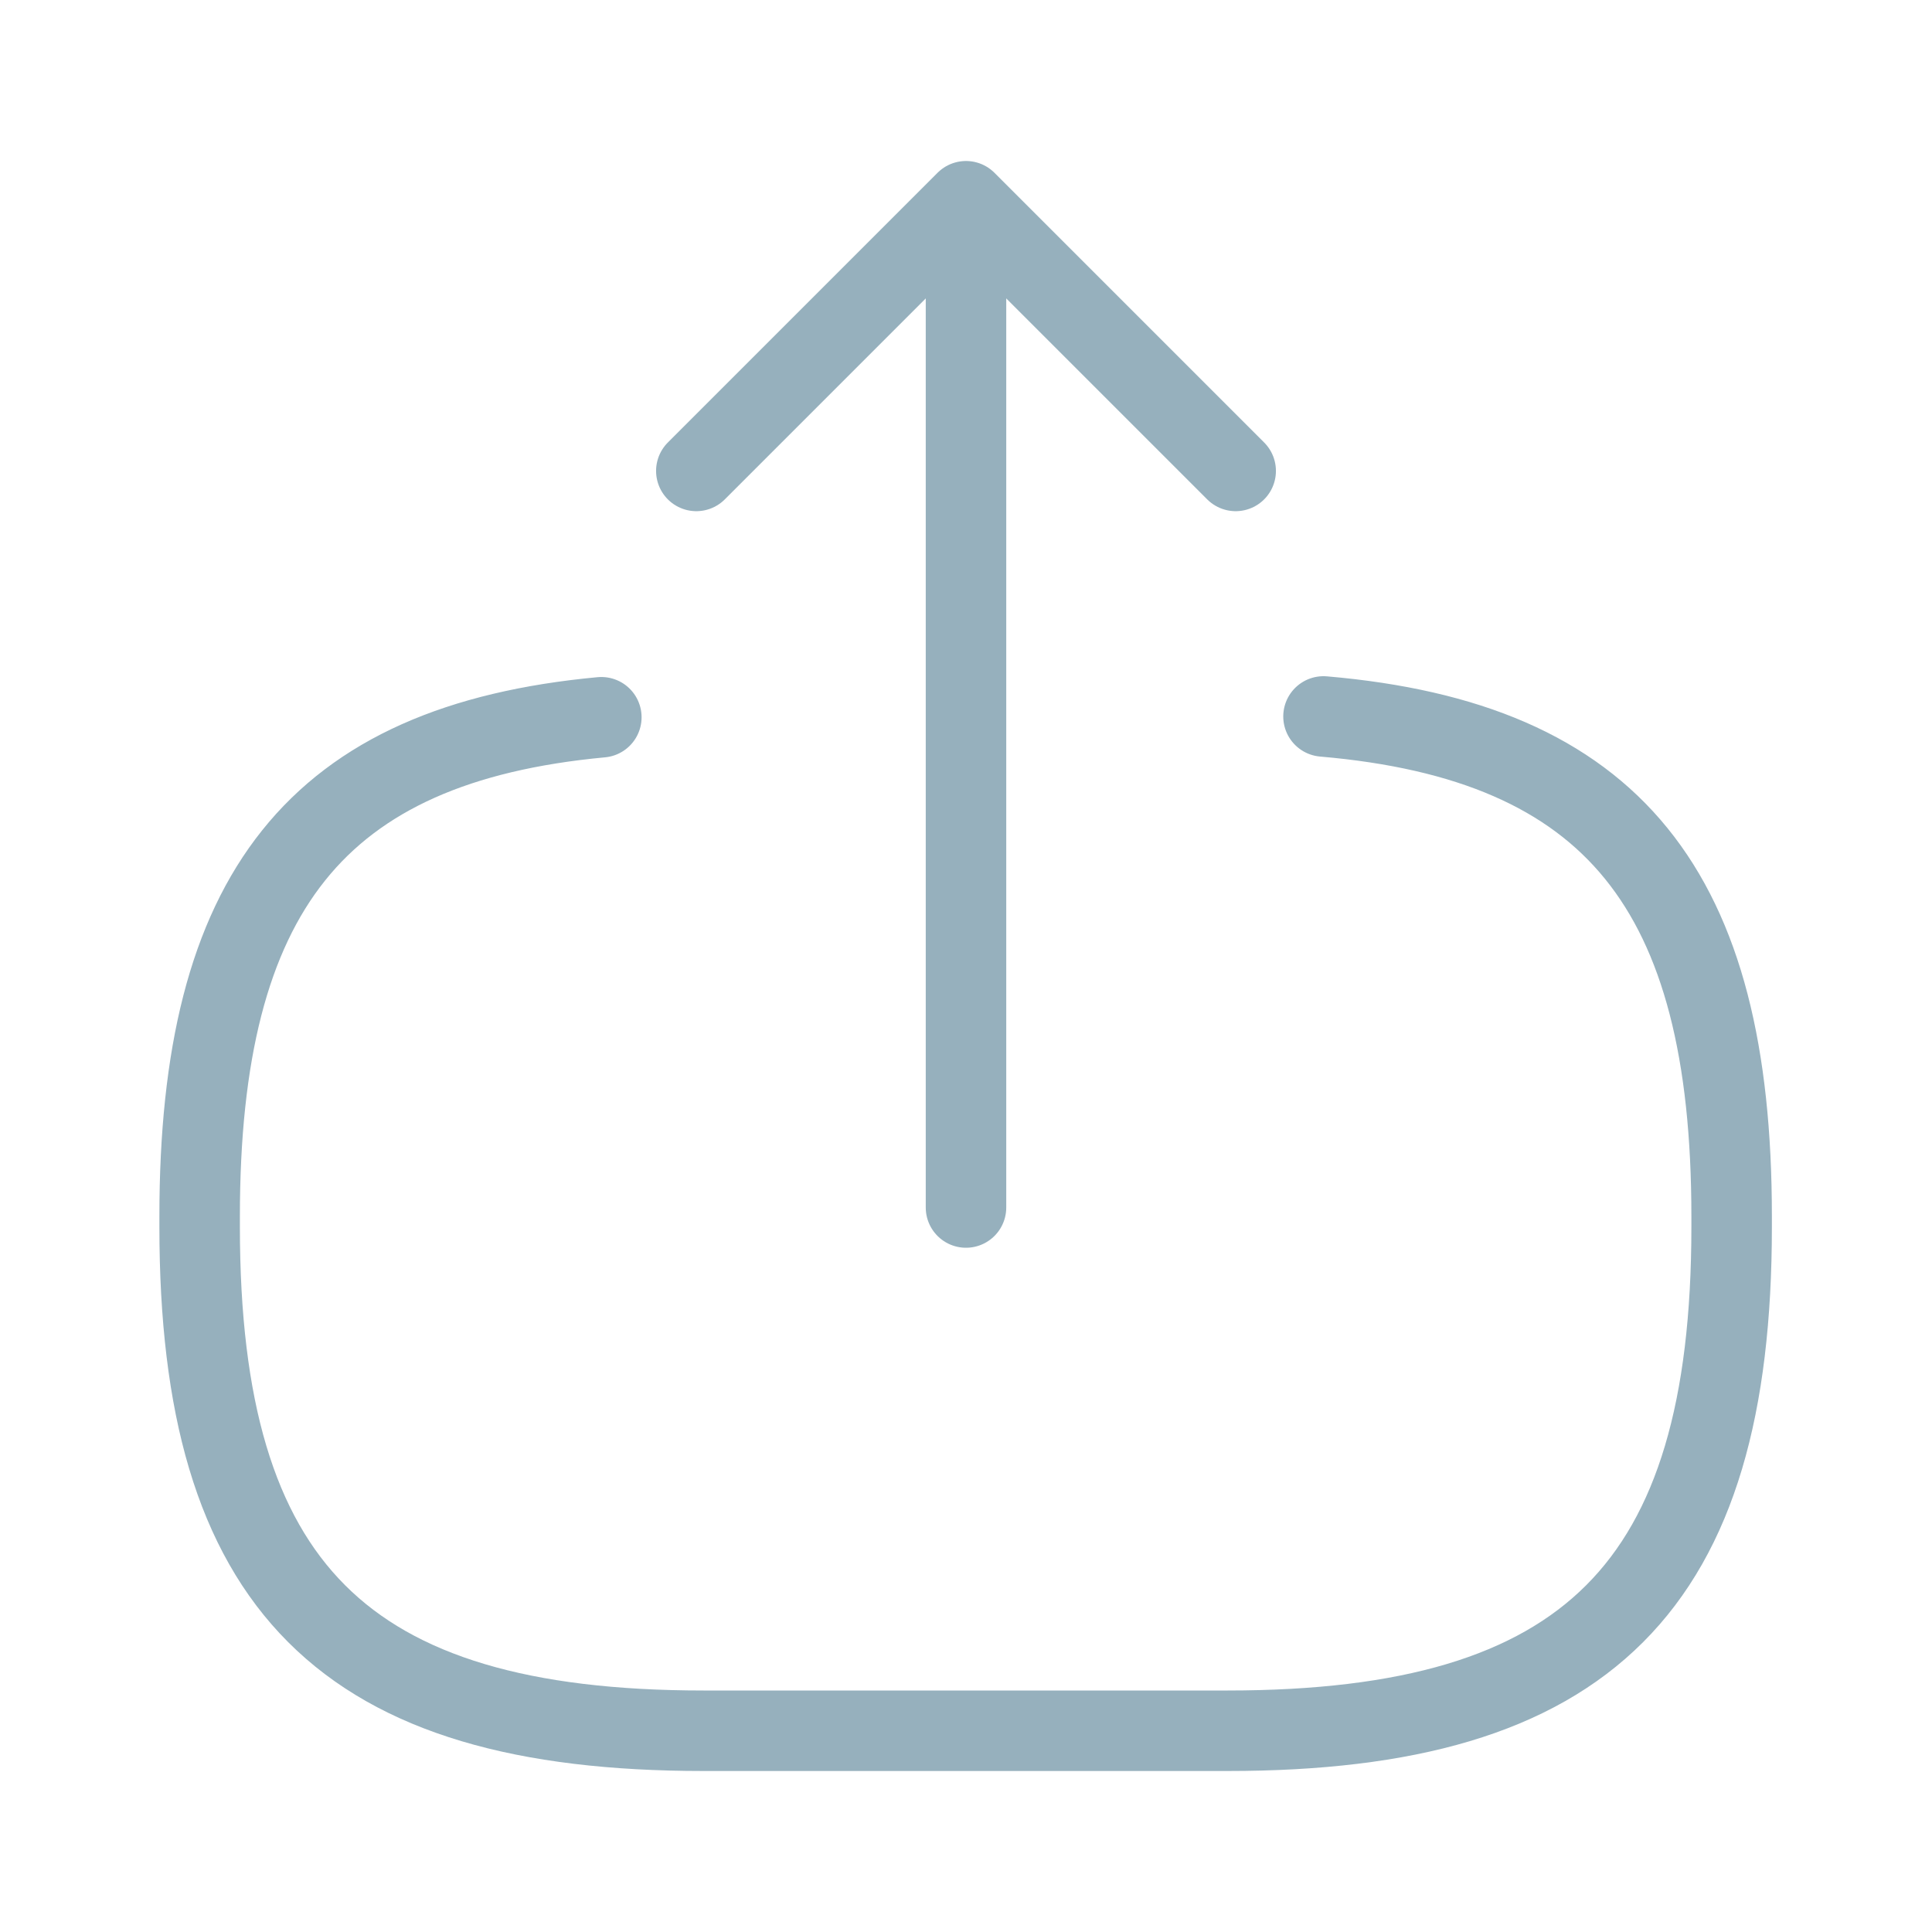
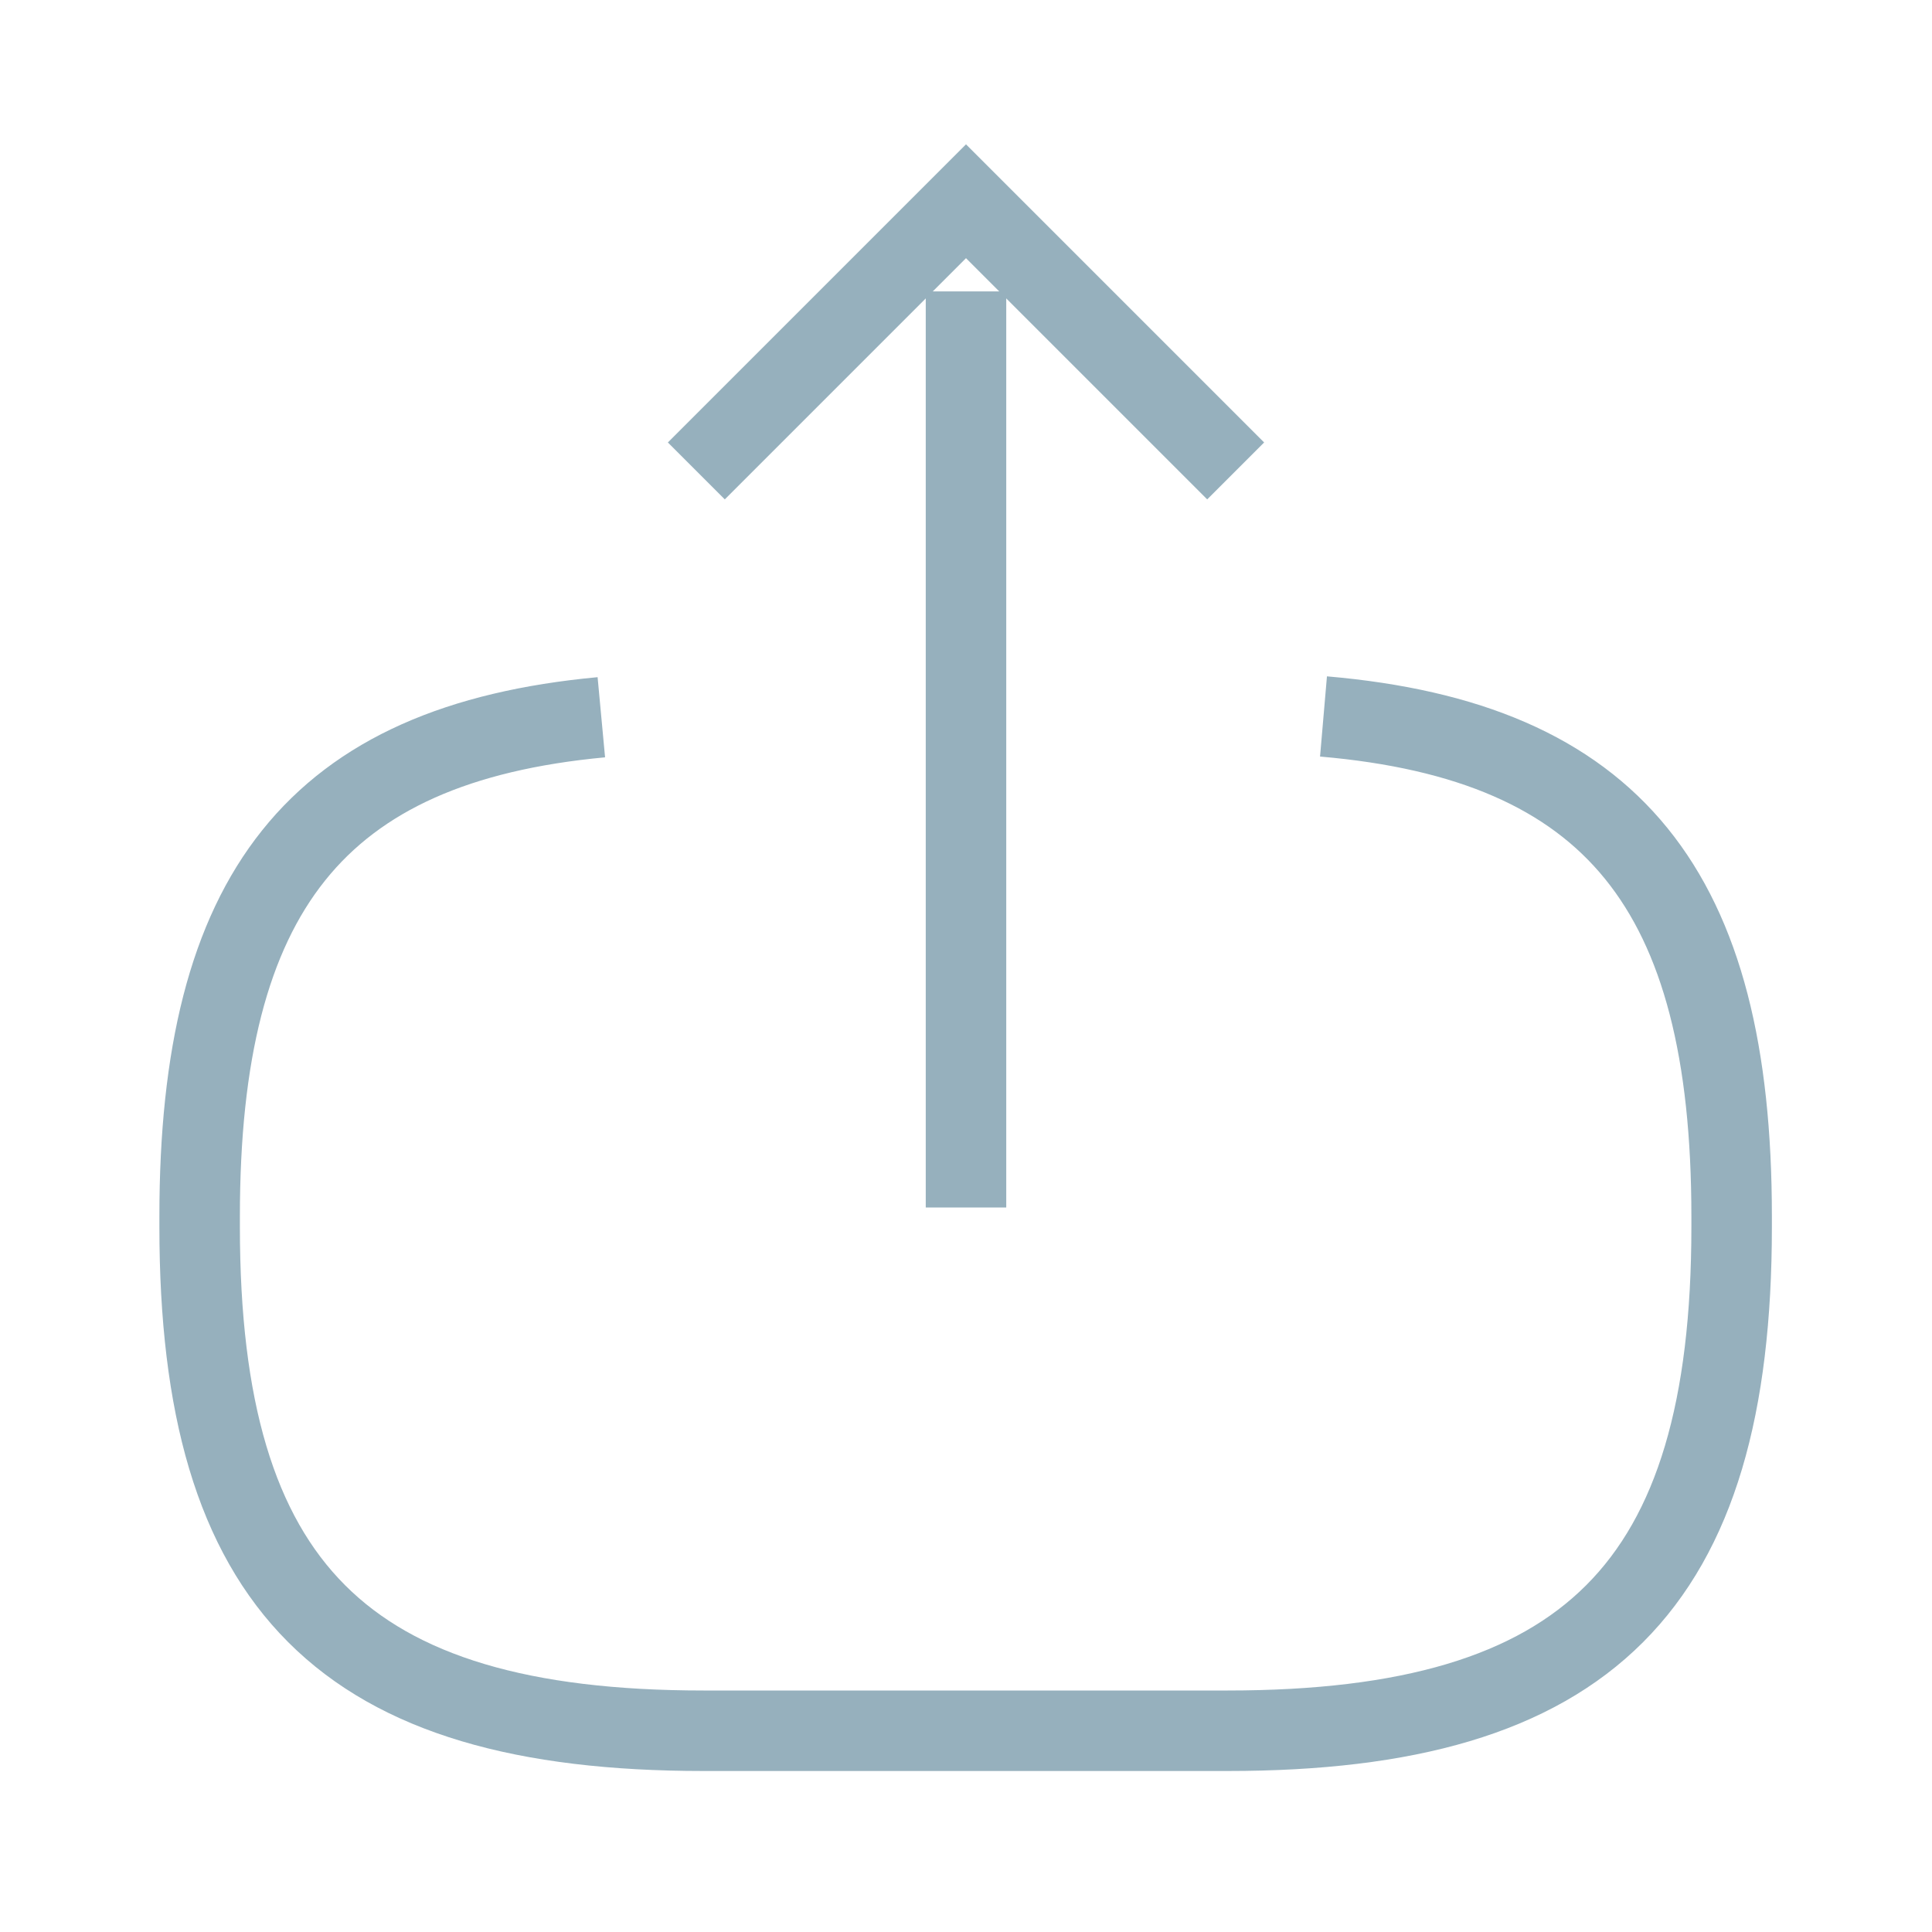
<svg xmlns="http://www.w3.org/2000/svg" width="24" height="24" viewBox="0 0 24 24" fill="none">
-   <path d="M16.441 8.9C20.041 9.21 21.511 11.06 21.511 15.11V15.24C21.511 19.71 19.721 21.5 15.251 21.5H8.74C4.27 21.5 2.48 19.71 2.48 15.24V15.11C2.48 11.09 3.93 9.24 7.47 8.91" stroke="#96B0BD" strokeWidth="1.5" stroke-linecap="round" stroke-linejoin="round" />
-   <path d="M12 15V3.62" stroke="#96B0BD" strokeWidth="1.5" stroke-linecap="round" stroke-linejoin="round" />
-   <path d="M15.35 5.85L12 2.5L8.65 5.85" stroke="#96B0BD" strokeWidth="1.5" stroke-linecap="round" stroke-linejoin="round" />
+   <path d="M16.441 8.9C20.041 9.21 21.511 11.06 21.511 15.11V15.24C21.511 19.71 19.721 21.5 15.251 21.5H8.74C4.27 21.5 2.48 19.71 2.48 15.24V15.11C2.48 11.09 3.93 9.24 7.47 8.91" stroke="#96B0BD" strokeWidth="1.5" strokeLinecap="round" strokeLinejoin="round" />
+   <path d="M12 15V3.62" stroke="#96B0BD" strokeWidth="1.5" strokeLinecap="round" strokeLinejoin="round" />
+   <path d="M15.35 5.85L12 2.5L8.65 5.85" stroke="#96B0BD" strokeWidth="1.5" strokeLinecap="round" strokeLinejoin="round" />
</svg>
